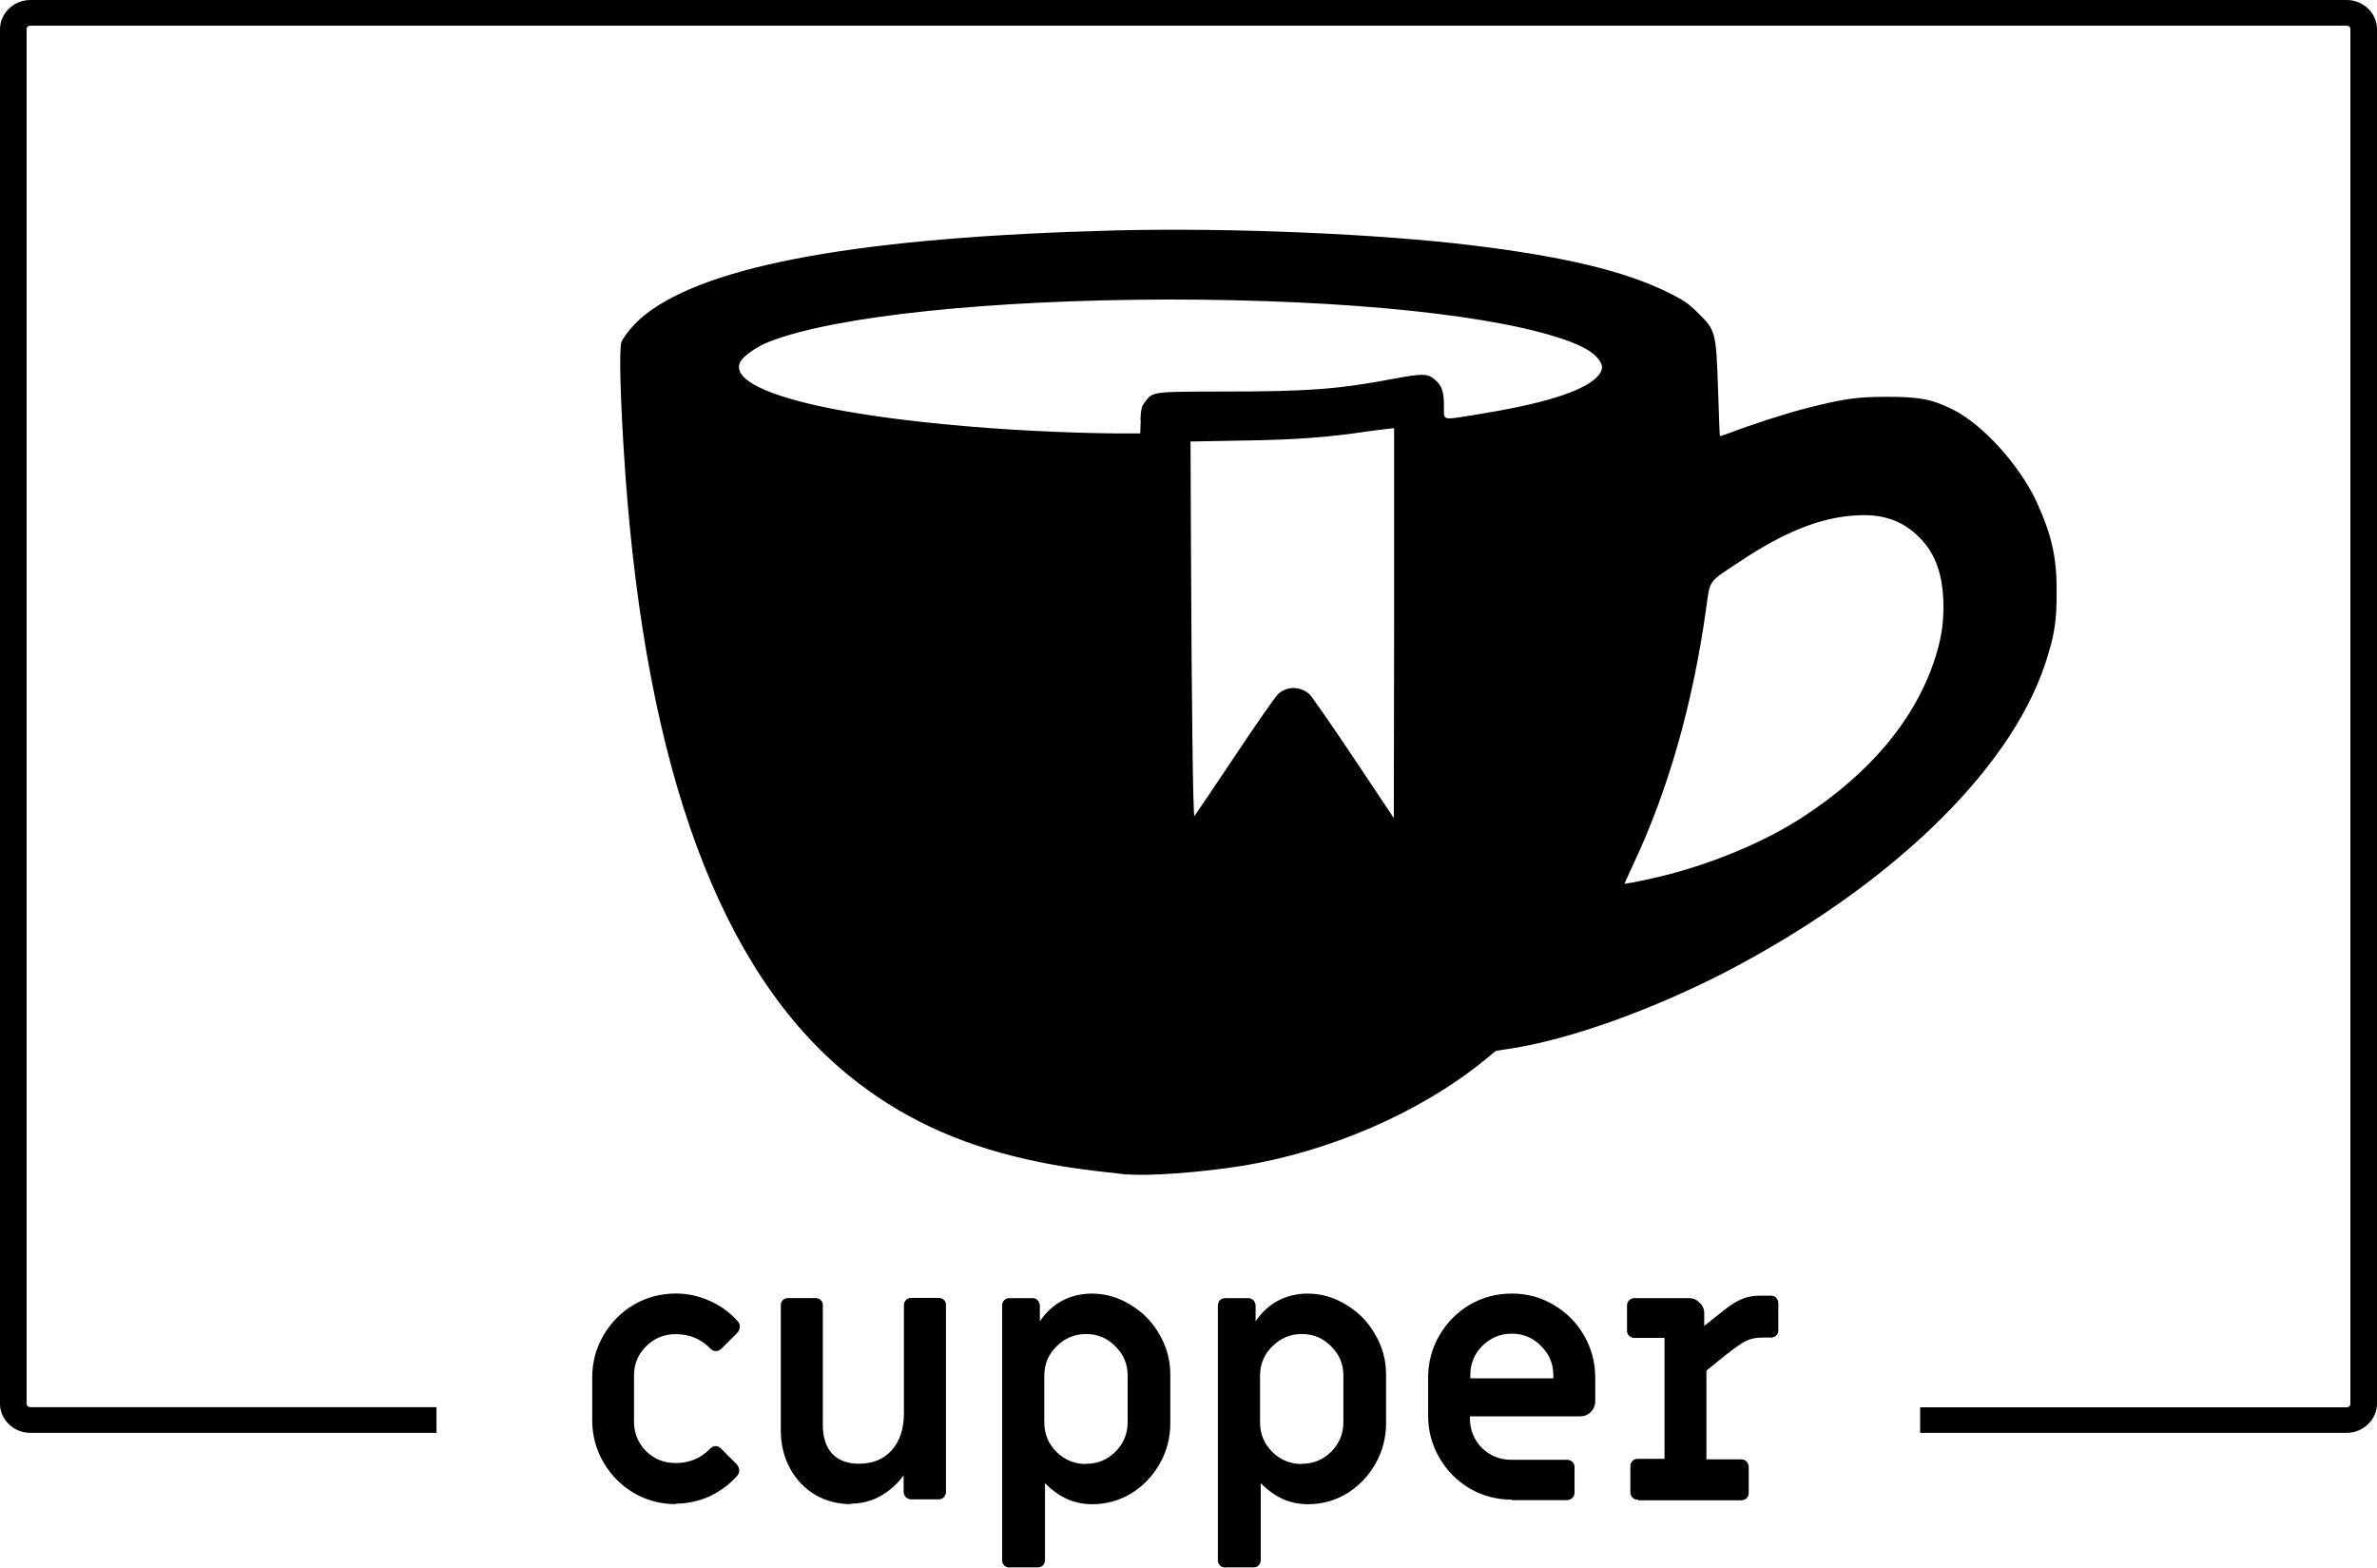
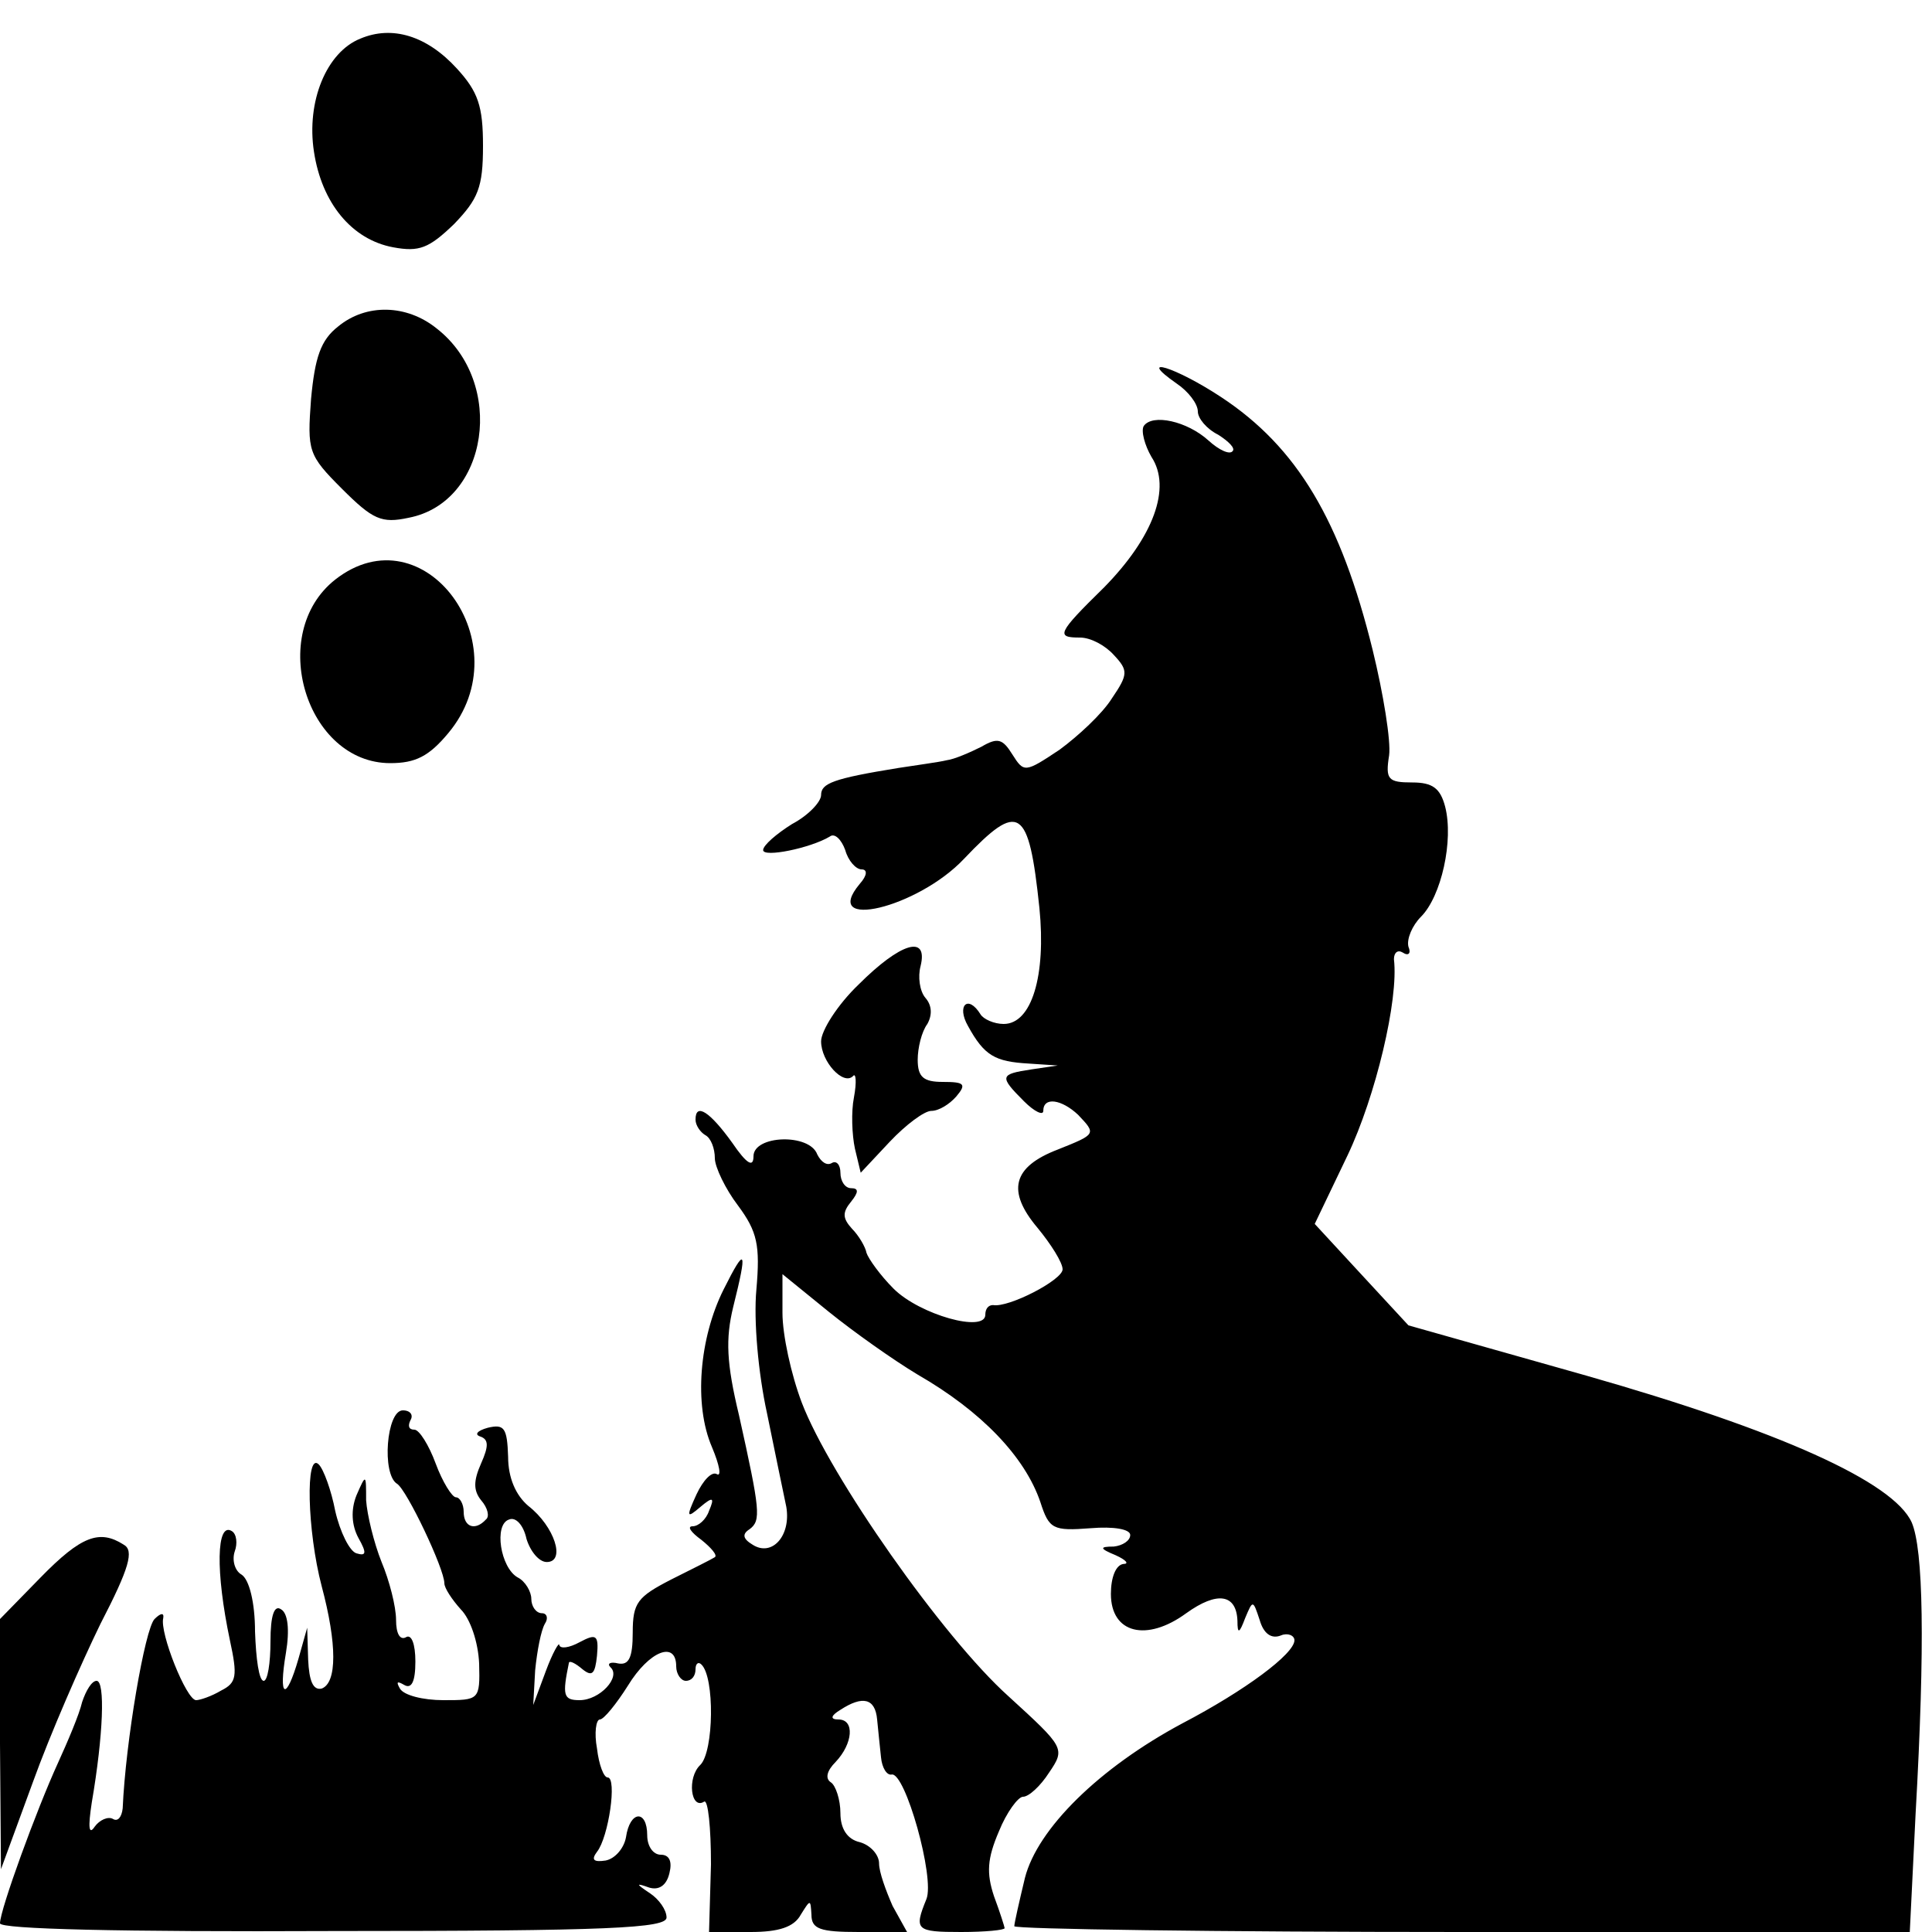
- <svg xmlns="http://www.w3.org/2000/svg" viewBox="0 0 152.7 100.69">
-   <path d="M1.96 0C.88 0 0 .85 0 1.88v88.3c0 1 .88 1.86 1.94 1.86h26.1v-1.65H1.96c-.15 0-.25-.1-.25-.23V1.87c0-.14.1-.22.24-.22h148.8c.15 0 .24.08.24.23v88.3c0 .13-.1.22-.24.22h-27.4v1.64h27.4c1.07 0 1.95-.86 1.95-1.88V1.87c0-1.02-.88-1.87-1.94-1.87H1.96z" white-space="normal" style="text-decoration-color:#000000;isolation:auto;mix-blend-mode:normal;text-indent:0;block-progression:tb;text-decoration-line:none;text-transform:none;text-decoration-style:solid" color="#000" solid-color="#000000" />
-   <path d="M72.43 75.45c-3.22-.35-4.48-.54-6.43-.97-4.5-1-8.23-2.75-11.48-5.4-8.24-6.7-13-19.6-14.36-38.8-.32-4.66-.4-7.98-.23-8.34.25-.5.93-1.27 1.48-1.7 4.06-3.24 14-5.02 30.3-5.44 7.44-.18 16.9.22 23.04.98 5.87.73 9.62 1.64 12.4 3 1.04.52 1.3.7 1.95 1.34 1.12 1.1 1.14 1.2 1.27 4.88.05 1.65.1 3 .12 3.02 0 0 .25-.07.54-.18 1.34-.52 3.74-1.3 5.06-1.63 2.38-.6 3.17-.72 5.18-.72 2.04 0 2.84.15 4.15.8 1.93.95 4.3 3.56 5.42 5.96.97 2.14 1.3 3.56 1.28 5.85 0 1.9-.16 2.8-.75 4.58-2.3 6.9-10.07 14.34-20.6 19.8-4.68 2.4-9.83 4.25-13.62 4.86l-1.05.16-.82.67c-4.08 3.3-9.88 5.82-15.56 6.73-2.63.42-6 .66-7.3.53zm34.03-19.1c3.4-.8 6.9-2.25 9.45-3.93 4.18-2.75 7-6.07 8.3-9.84.46-1.34.64-2.35.64-3.64-.02-2-.5-3.4-1.58-4.45-1.07-1.06-2.34-1.5-4.08-1.38-2.25.13-4.6 1.07-7.45 2.98-2.05 1.36-1.87 1.1-2.14 3.02-.86 6.16-2.45 11.7-4.7 16.46l-.55 1.2.46-.07c.26-.04 1-.2 1.64-.35zm-27.14-7.77c1.38-2.07 2.65-3.9 2.82-4.03.58-.5 1.44-.46 2 .06.16.17 1.45 2.02 2.85 4.12l2.55 3.82.02-12.5V27.5c-.02 0-.74.08-1.62.2-2.67.4-4.73.55-8.16.6l-3.3.06.03 7.1c.04 9.5.13 17.06.22 16.96.04-.04 1.2-1.77 2.6-3.85zm-6.06-21.57c.04-.75.07-.9.3-1.2.5-.66.47-.65 4.97-.66 5.52 0 7.38-.14 11-.82 1.87-.35 2.17-.34 2.63.04.47.4.6.78.6 1.68 0 1-.2.94 1.98.6 4.34-.7 6.84-1.46 7.82-2.4.45-.45.47-.8.06-1.26-.35-.4-.9-.72-1.78-1.05-4.46-1.68-14.23-2.7-25.75-2.7-11.48.02-21.44 1.06-25.65 2.7-.84.33-1.65.9-1.87 1.28-.55 1 1.2 2 4.94 2.84 4.5 1 12.1 1.7 19.08 1.78h1.66l.03-.84zM43.42 96.62q-1.468 0-2.71-.723-1.22-.723-1.943-1.965-.723-1.243-.723-2.71v-2.734q0-1.47.723-2.71t1.942-1.966q1.24-.723 2.71-.723 1.13 0 2.17.47 1.03.45 1.78 1.29.16.16.16.36 0 .25-.21.45l-.97.97q-.16.16-.37.16t-.39-.21q-.88-.88-2.19-.88-1.11 0-1.9.79-.77.76-.77 1.87v2.96q0 1.1.77 1.89.79.77 1.89.77 1.31 0 2.19-.88.18-.21.38-.21t.36.16l.97.97q.2.2.2.45 0 .2-.16.36-.75.83-1.79 1.31-1.04.45-2.17.45zm11.26 0q-1.288 0-2.327-.61-1.016-.61-1.604-1.694-.59-1.084-.59-2.44v-8.02q0-.203.13-.338t.34-.136h1.76q.2 0 .34.136t.13.34v7.68q0 1.197.61 1.852.61.632 1.71.632 1.33 0 2.1-.858.79-.88.79-2.395v-6.92q0-.21.13-.34t.34-.14h1.76q.2 0 .34.13t.13.34v12q0 .2-.14.34t-.34.13h-1.76q-.21 0-.34-.14t-.14-.34v-1.06q-.63.86-1.52 1.35-.86.47-1.9.47zm10.17 4.07q-.203 0-.34-.136t-.134-.338V83.86q0-.203.135-.338t.34-.136h1.47q.21 0 .34.136t.14.34v1.015q.59-.88 1.45-1.333.88-.45 1.88-.45 1.33 0 2.49.72 1.18.702 1.86 1.9.7 1.196.7 2.574v3.14q0 1.378-.67 2.576t-1.83 1.92q-1.15.7-2.53.7-.83 0-1.62-.34-.762-.36-1.4-1.015v4.94q0 .2-.13.34t-.34.13h-1.77zm4.925-6.664q1.107 0 1.875-.768.79-.79.79-1.898v-3.004q0-1.107-.79-1.875-.768-.79-1.875-.79t-1.898.79q-.79.77-.79 1.88v3.01q0 1.11.79 1.9.79.77 1.898.77zm8.935 6.664q-.203 0-.34-.136t-.134-.338V83.86q0-.203.135-.338t.34-.136h1.47q.21 0 .34.136t.14.34v1.015q.59-.88 1.45-1.333.88-.45 1.88-.45 1.33 0 2.49.72 1.18.702 1.86 1.9.7 1.196.7 2.574v3.14q0 1.378-.67 2.576t-1.83 1.92q-1.15.7-2.53.7-.83 0-1.62-.34-.762-.36-1.4-1.015v4.94q0 .2-.13.34t-.34.13h-1.77zm4.925-6.664q1.107 0 1.875-.768.79-.79.79-1.898v-3.004q0-1.107-.79-1.875-.768-.79-1.875-.79t-1.898.79q-.79.77-.79 1.88v3.01q0 1.11.79 1.9.79.77 1.898.77zM97.12 96.33q-1.468 0-2.71-.723-1.22-.723-1.943-1.965-.723-1.243-.723-2.71v-2.44q0-1.47.722-2.71t1.943-1.967q1.24-.723 2.71-.723t2.68.723q1.24.723 1.96 1.966.72 1.25.72 2.71v1.52q0 .41-.3.7-.27.27-.68.27h-7.07v.12q0 1.11.76 1.9.79.77 1.9.77h3.59q.2 0 .34.14t.13.34v1.63q0 .21-.14.34t-.338.14H97.1zm2.666-7.794v-.203q0-1.107-.79-1.875-.77-.79-1.876-.79t-1.898.79q-.768.768-.768 1.875v.203h5.33zm5.424 7.794q-.203 0-.34-.136t-.134-.338v-1.672q0-.203.135-.34t.34-.134h1.72v-7.77h-1.94q-.2 0-.34-.137t-.13-.34V83.86q0-.203.14-.34t.34-.134h3.5q.41 0 .68.294.3.27.3.677v.813l1.22-.97q.68-.543 1.18-.746.5-.226 1.18-.226h.7q.21 0 .34.135t.14.34v1.738q0 .21-.13.34t-.34.14h-.58q-.59 0-1.02.21-.43.21-1.31.91l-1.24 1v5.7h2.238q.21 0 .34.14t.14.34v1.67q0 .21-.132.34t-.34.14h-6.59z" />
+ <svg xmlns="http://www.w3.org/2000/svg" version="1.0" width="200pt" height="200pt" viewBox="0 0 200 200" preserveAspectRatio="xMidYMid meet">
+   <g transform="translate(0,200) scale(0.1,-0.1)" fill="#000000" stroke="none">
+     <path d="M373 1960 c-35 -14 -56 -65 -48 -117 8 -53 39 -91 82 -99 27 -5 37 -1 63 24 25 26 30 38 30 81 0 41 -5 56 -27 80 -31 34 -67 45 -100 31z" />
+     <path d="M350 1662 c-18 -14 -24 -32 -28 -75 -4 -54 -3 -58 32 -93 32 -32 41 -36 69 -30 83 16 101 140 29 196 -31 25 -73 26 -102 2z" />
+     <path d="M1218 1603 c12 -8 22 -21 22 -29 0 -7 9 -18 21 -24 11 -7 18 -14 15 -17 -3 -4 -14 1 -25 11 -22 20 -58 28 -67 15 -3 -5 1 -20 8 -32 21 -32 2 -83 -49 -135 -49 -48 -50 -52 -25 -52 11 0 26 -8 35 -18 15 -16 15 -20 -2 -45 -10 -16 -35 -39 -54 -53 -36 -24 -37 -24 -49 -5 -10 16 -15 18 -32 8 -12 -6 -28 -13 -36 -14 -8 -2 -31 -5 -50 -8 -68 -11 -80 -16 -80 -28 0 -7 -13 -21 -30 -30 -16 -10 -30 -22 -30 -27 0 -8 49 2 69 14 5 4 12 -3 16 -14 3 -11 11 -20 17 -20 6 0 6 -6 -2 -15 -41 -49 60 -25 108 26 57 60 67 54 78 -51 7 -70 -8 -120 -37 -120 -10 0 -21 5 -24 10 -13 21 -25 9 -13 -12 17 -31 28 -37 63 -39 l30 -2 -27 -4 c-33 -5 -34 -7 -8 -33 11 -11 20 -15 20 -10 0 15 19 12 36 -4 19 -20 19 -20 -21 -36 -47 -18 -53 -43 -21 -81 14 -17 26 -36 26 -43 0 -11 -56 -40 -72 -37 -5 0 -8 -4 -8 -10 0 -19 -68 0 -95 27 -14 14 -26 31 -28 37 -1 6 -8 18 -15 25 -10 11 -10 17 -1 28 8 10 8 14 0 14 -6 0 -11 7 -11 16 0 8 -4 13 -9 10 -5 -3 -11 1 -15 9 -8 22 -66 20 -66 -2 0 -12 -7 -8 -22 14 -23 32 -38 42 -38 24 0 -6 5 -13 10 -16 6 -3 10 -14 10 -24 0 -9 11 -32 24 -49 20 -27 23 -41 19 -87 -3 -32 2 -87 11 -128 8 -39 17 -83 20 -97 5 -30 -15 -52 -35 -39 -10 6 -11 11 -3 16 12 9 11 19 -11 118 -13 54 -14 79 -6 112 15 60 13 64 -10 18 -25 -50 -31 -119 -12 -163 8 -19 10 -31 5 -28 -5 3 -14 -6 -21 -21 -11 -24 -10 -25 4 -13 13 11 15 10 9 -4 -3 -9 -11 -16 -17 -16 -6 0 -2 -6 9 -14 10 -8 17 -16 14 -18 -3 -2 -23 -12 -45 -23 -35 -18 -40 -24 -40 -55 0 -26 -4 -34 -15 -32 -8 2 -12 0 -8 -4 11 -10 -11 -34 -32 -34 -17 0 -18 5 -11 39 1 2 7 -1 14 -7 10 -8 13 -5 15 14 2 22 -1 23 -18 14 -11 -6 -20 -7 -21 -3 0 4 -7 -8 -14 -27 l-13 -35 2 36 c2 20 6 41 10 48 4 6 2 11 -3 11 -6 0 -11 7 -11 15 0 7 -6 18 -14 22 -18 10 -25 55 -9 60 7 3 15 -6 18 -20 4 -13 13 -24 21 -24 20 0 8 37 -19 58 -13 11 -21 29 -21 51 -1 30 -4 34 -21 30 -11 -3 -14 -7 -8 -9 9 -3 9 -10 1 -28 -8 -18 -8 -28 0 -38 7 -8 9 -17 5 -20 -11 -12 -23 -8 -23 8 0 8 -4 15 -8 15 -4 0 -14 16 -21 35 -7 19 -17 35 -22 35 -6 0 -7 4 -4 10 3 5 0 10 -8 10 -17 0 -22 -66 -6 -76 10 -6 49 -88 49 -103 0 -5 8 -17 17 -27 10 -10 18 -34 19 -56 1 -38 0 -38 -37 -38 -21 0 -41 5 -45 12 -4 7 -3 8 4 4 8 -5 12 3 12 24 0 18 -4 29 -10 25 -6 -3 -10 4 -10 18 0 14 -7 41 -15 60 -8 20 -15 49 -16 64 0 27 0 28 -10 5 -6 -15 -5 -31 2 -44 9 -16 8 -19 -2 -16 -7 2 -17 22 -22 44 -4 21 -12 43 -17 48 -14 14 -12 -69 3 -126 16 -60 16 -100 0 -106 -9 -2 -13 8 -14 30 l-1 33 -9 -32 c-13 -45 -21 -41 -13 6 4 24 2 41 -5 45 -7 5 -11 -6 -11 -33 0 -23 -3 -41 -7 -41 -5 0 -8 23 -9 51 0 30 -6 54 -14 59 -7 4 -10 15 -7 24 3 8 2 18 -3 21 -16 10 -17 -42 -2 -113 8 -37 7 -44 -9 -52 -10 -6 -22 -10 -26 -10 -10 0 -38 70 -34 85 1 6 -3 5 -9 -1 -10 -10 -30 -127 -33 -196 -1 -9 -5 -14 -10 -11 -5 3 -14 -1 -19 -8 -6 -9 -7 -1 -3 25 12 70 14 126 5 126 -5 0 -11 -10 -15 -22 -3 -13 -15 -41 -25 -63 -22 -48 -60 -152 -60 -166 0 -6 124 -9 345 -8 286 0 345 3 345 14 0 8 -8 19 -17 25 -15 10 -15 11 -1 6 10 -3 18 2 21 15 3 12 0 19 -9 19 -8 0 -14 9 -14 20 0 27 -18 26 -22 -2 -2 -11 -11 -22 -21 -24 -13 -2 -15 1 -9 9 12 15 21 77 11 77 -4 0 -9 13 -11 30 -3 16 -1 30 3 30 4 0 17 16 29 35 22 36 50 47 50 20 0 -8 5 -15 10 -15 6 0 10 5 10 12 0 6 3 8 6 5 14 -13 13 -90 -1 -104 -14 -13 -10 -47 4 -38 4 2 7 -27 7 -65 l-2 -70 43 0 c29 0 45 5 52 18 10 16 10 16 11 0 0 -15 9 -18 49 -18 l50 0 -15 27 c-7 16 -14 35 -14 44 0 9 -9 19 -20 22 -13 3 -20 14 -20 30 0 14 -5 29 -10 32 -6 4 -4 12 5 21 18 19 20 44 3 44 -9 0 -8 4 2 10 23 15 36 12 38 -10 1 -11 3 -29 4 -39 1 -11 6 -19 11 -18 14 3 45 -107 36 -129 -13 -32 -11 -34 36 -34 25 0 45 2 45 4 0 1 -5 17 -11 33 -8 24 -7 39 5 67 8 20 20 36 25 36 6 0 18 11 27 25 17 25 16 26 -42 79 -68 61 -185 228 -214 304 -11 29 -20 70 -20 93 l0 40 48 -39 c26 -21 67 -50 92 -65 66 -38 111 -85 127 -132 9 -28 13 -30 52 -27 24 2 41 -1 41 -7 0 -6 -8 -11 -17 -12 -15 0 -15 -2 2 -9 11 -5 14 -9 8 -9 -8 -1 -13 -14 -13 -31 0 -41 37 -50 78 -20 32 23 52 20 53 -8 0 -14 2 -13 8 3 8 19 8 19 15 -2 4 -14 12 -20 22 -16 7 3 14 0 14 -5 0 -14 -51 -52 -116 -86 -86 -46 -150 -109 -163 -160 -6 -25 -11 -47 -11 -50 0 -3 209 -6 463 -6 l464 0 6 122 c10 177 8 274 -4 302 -19 42 -137 95 -337 152 l-184 52 -49 53 -48 52 34 71 c29 61 53 161 48 203 0 7 4 10 9 7 6 -4 9 -1 6 6 -2 8 4 22 13 31 21 21 34 79 25 114 -5 19 -13 25 -34 25 -25 0 -28 3 -24 28 2 15 -6 64 -17 109 -33 134 -78 210 -157 262 -47 31 -89 44 -46 14z" />
+     <path d="M347 1400 c-71 -56 -30 -190 57 -190 26 0 40 7 60 31 77 92 -25 231 -117 159z" />
+     <path d="M889 981 c-22 -21 -39 -48 -39 -59 0 -21 23 -46 33 -36 3 4 4 -6 1 -22 -3 -15 -2 -39 1 -53 l6 -25 30 32 c17 18 36 32 43 32 8 0 19 7 26 15 11 13 8 15 -14 15 -20 0 -26 5 -26 23 0 12 4 29 10 37 5 9 5 19 -2 27 -6 7 -8 22 -5 33 8 33 -21 24 -64 -19z" />
+     <path d="M42 367 l-42 -43 0 -129 1 -130 33 90 c18 50 50 123 70 164 30 58 35 76 24 82 -25 16 -44 9 -86 -34z" />
+   </g>
</svg>
